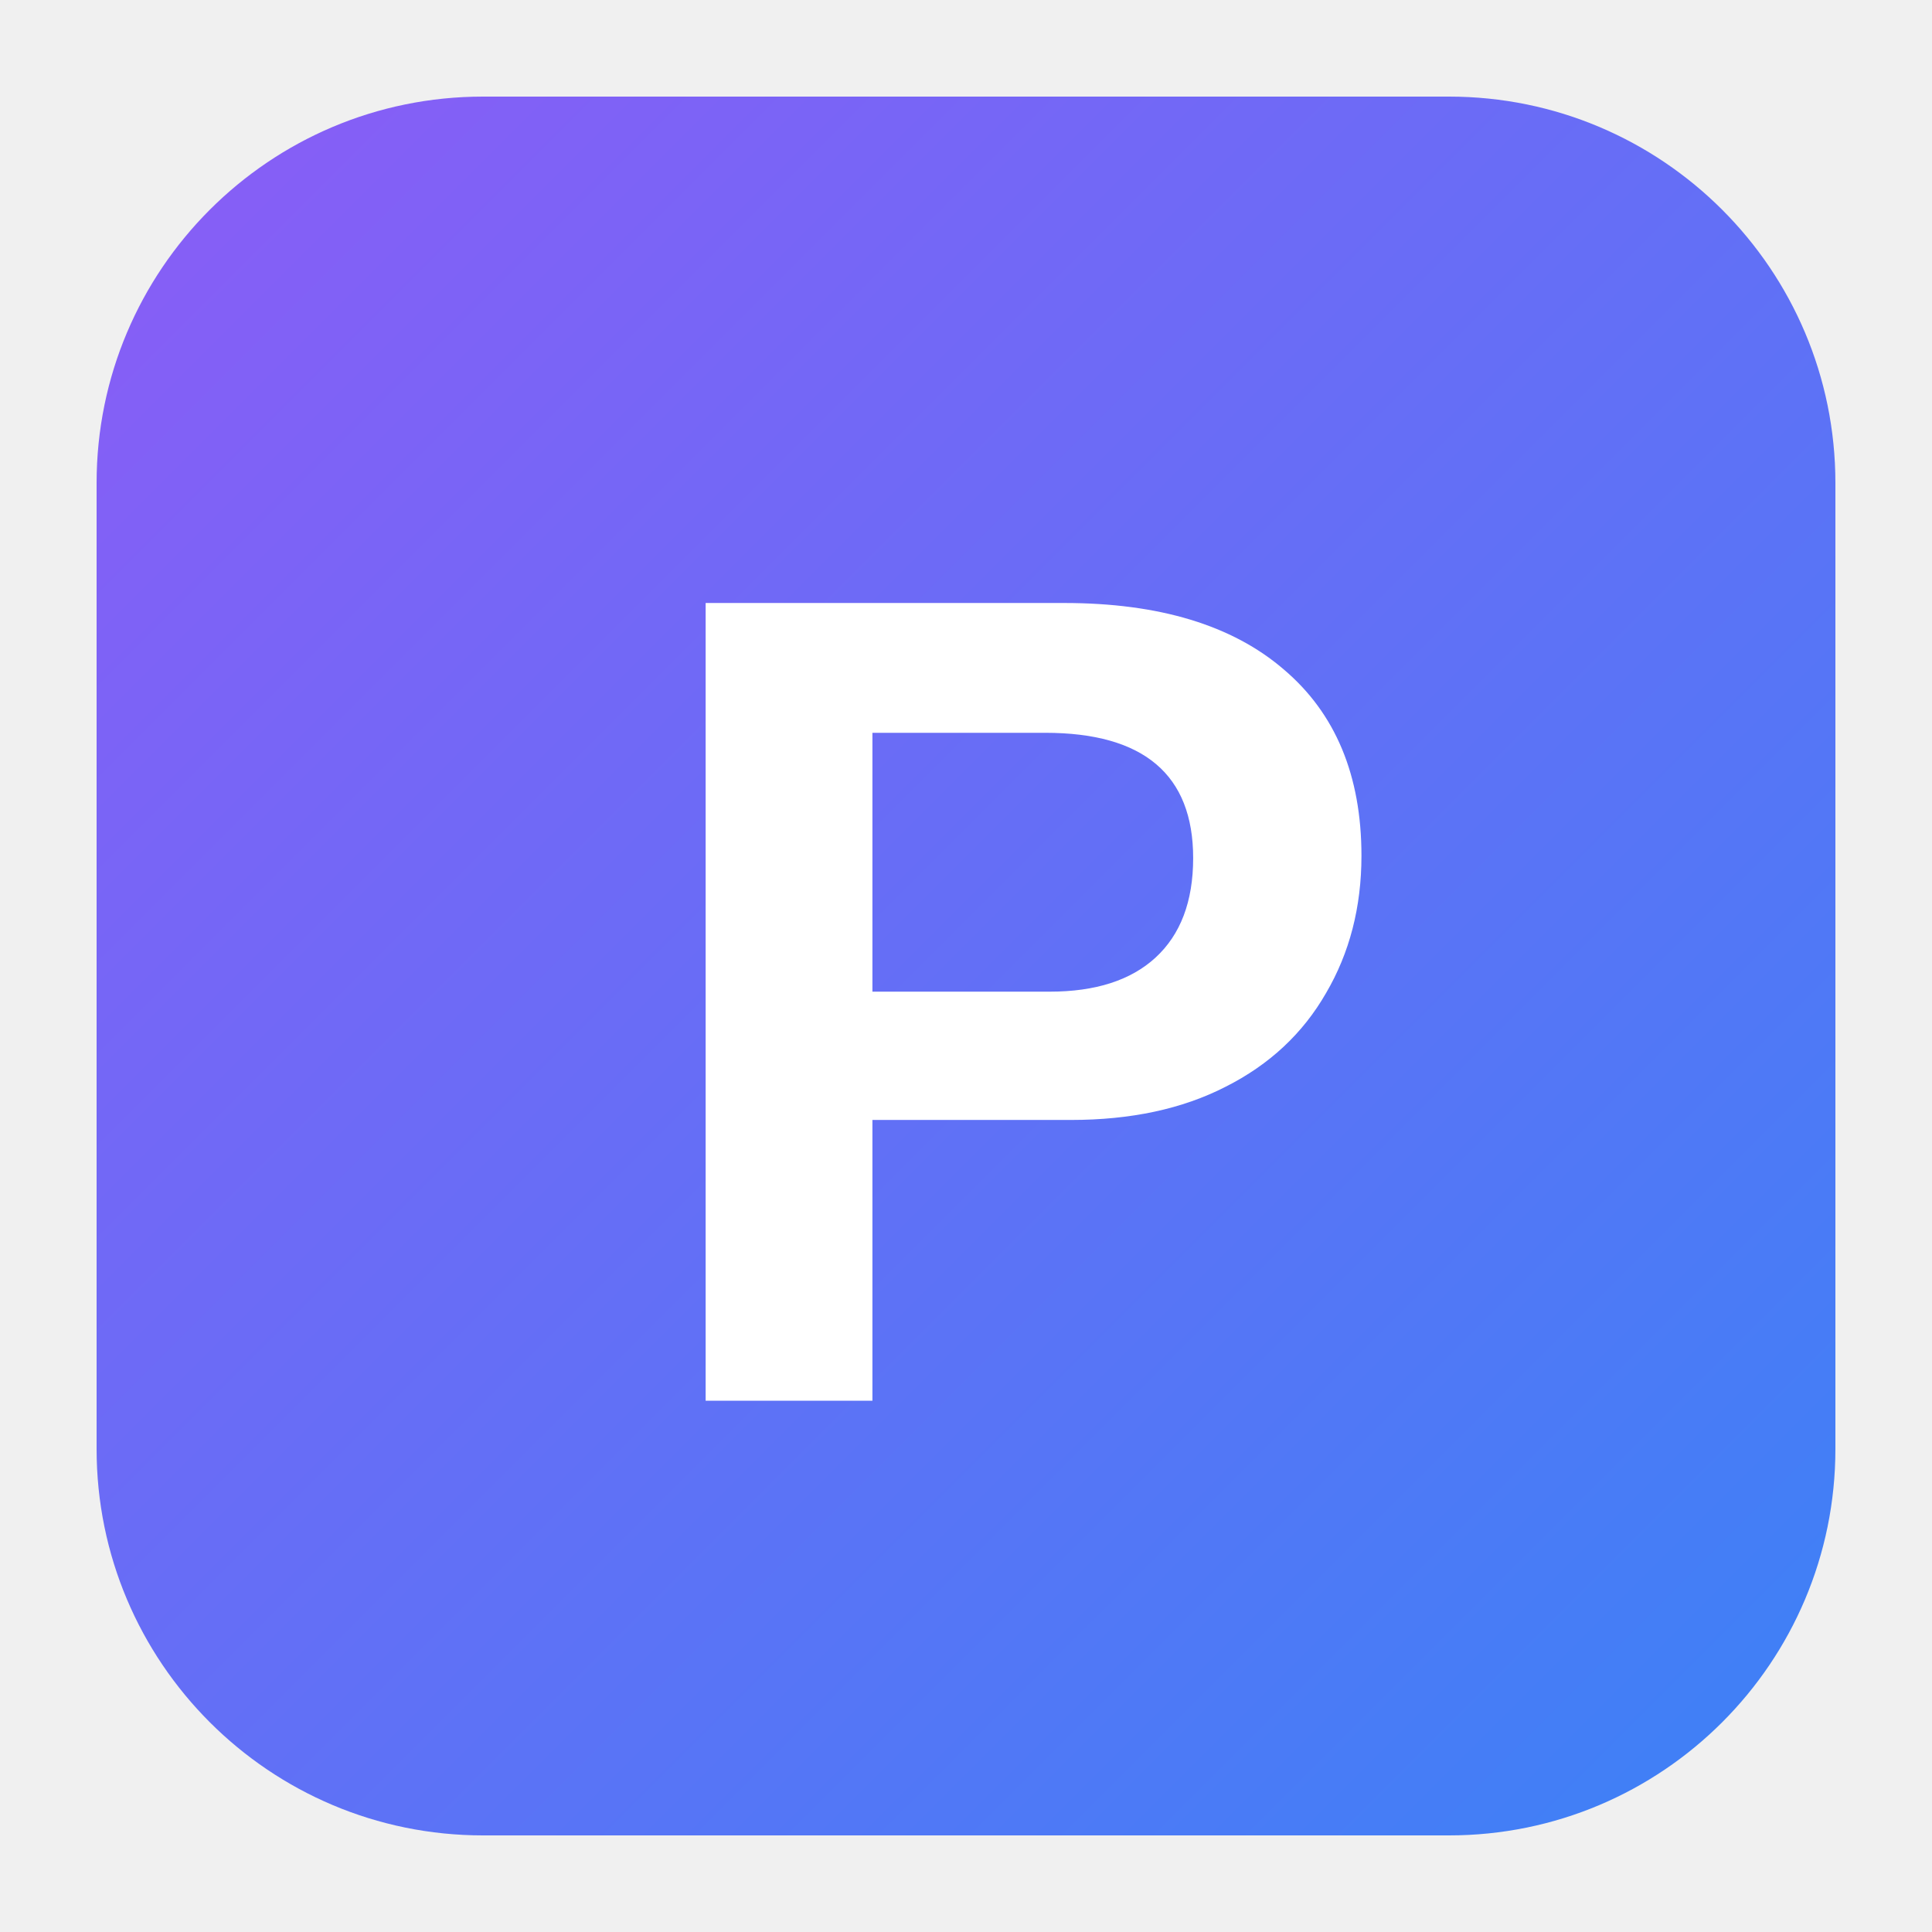
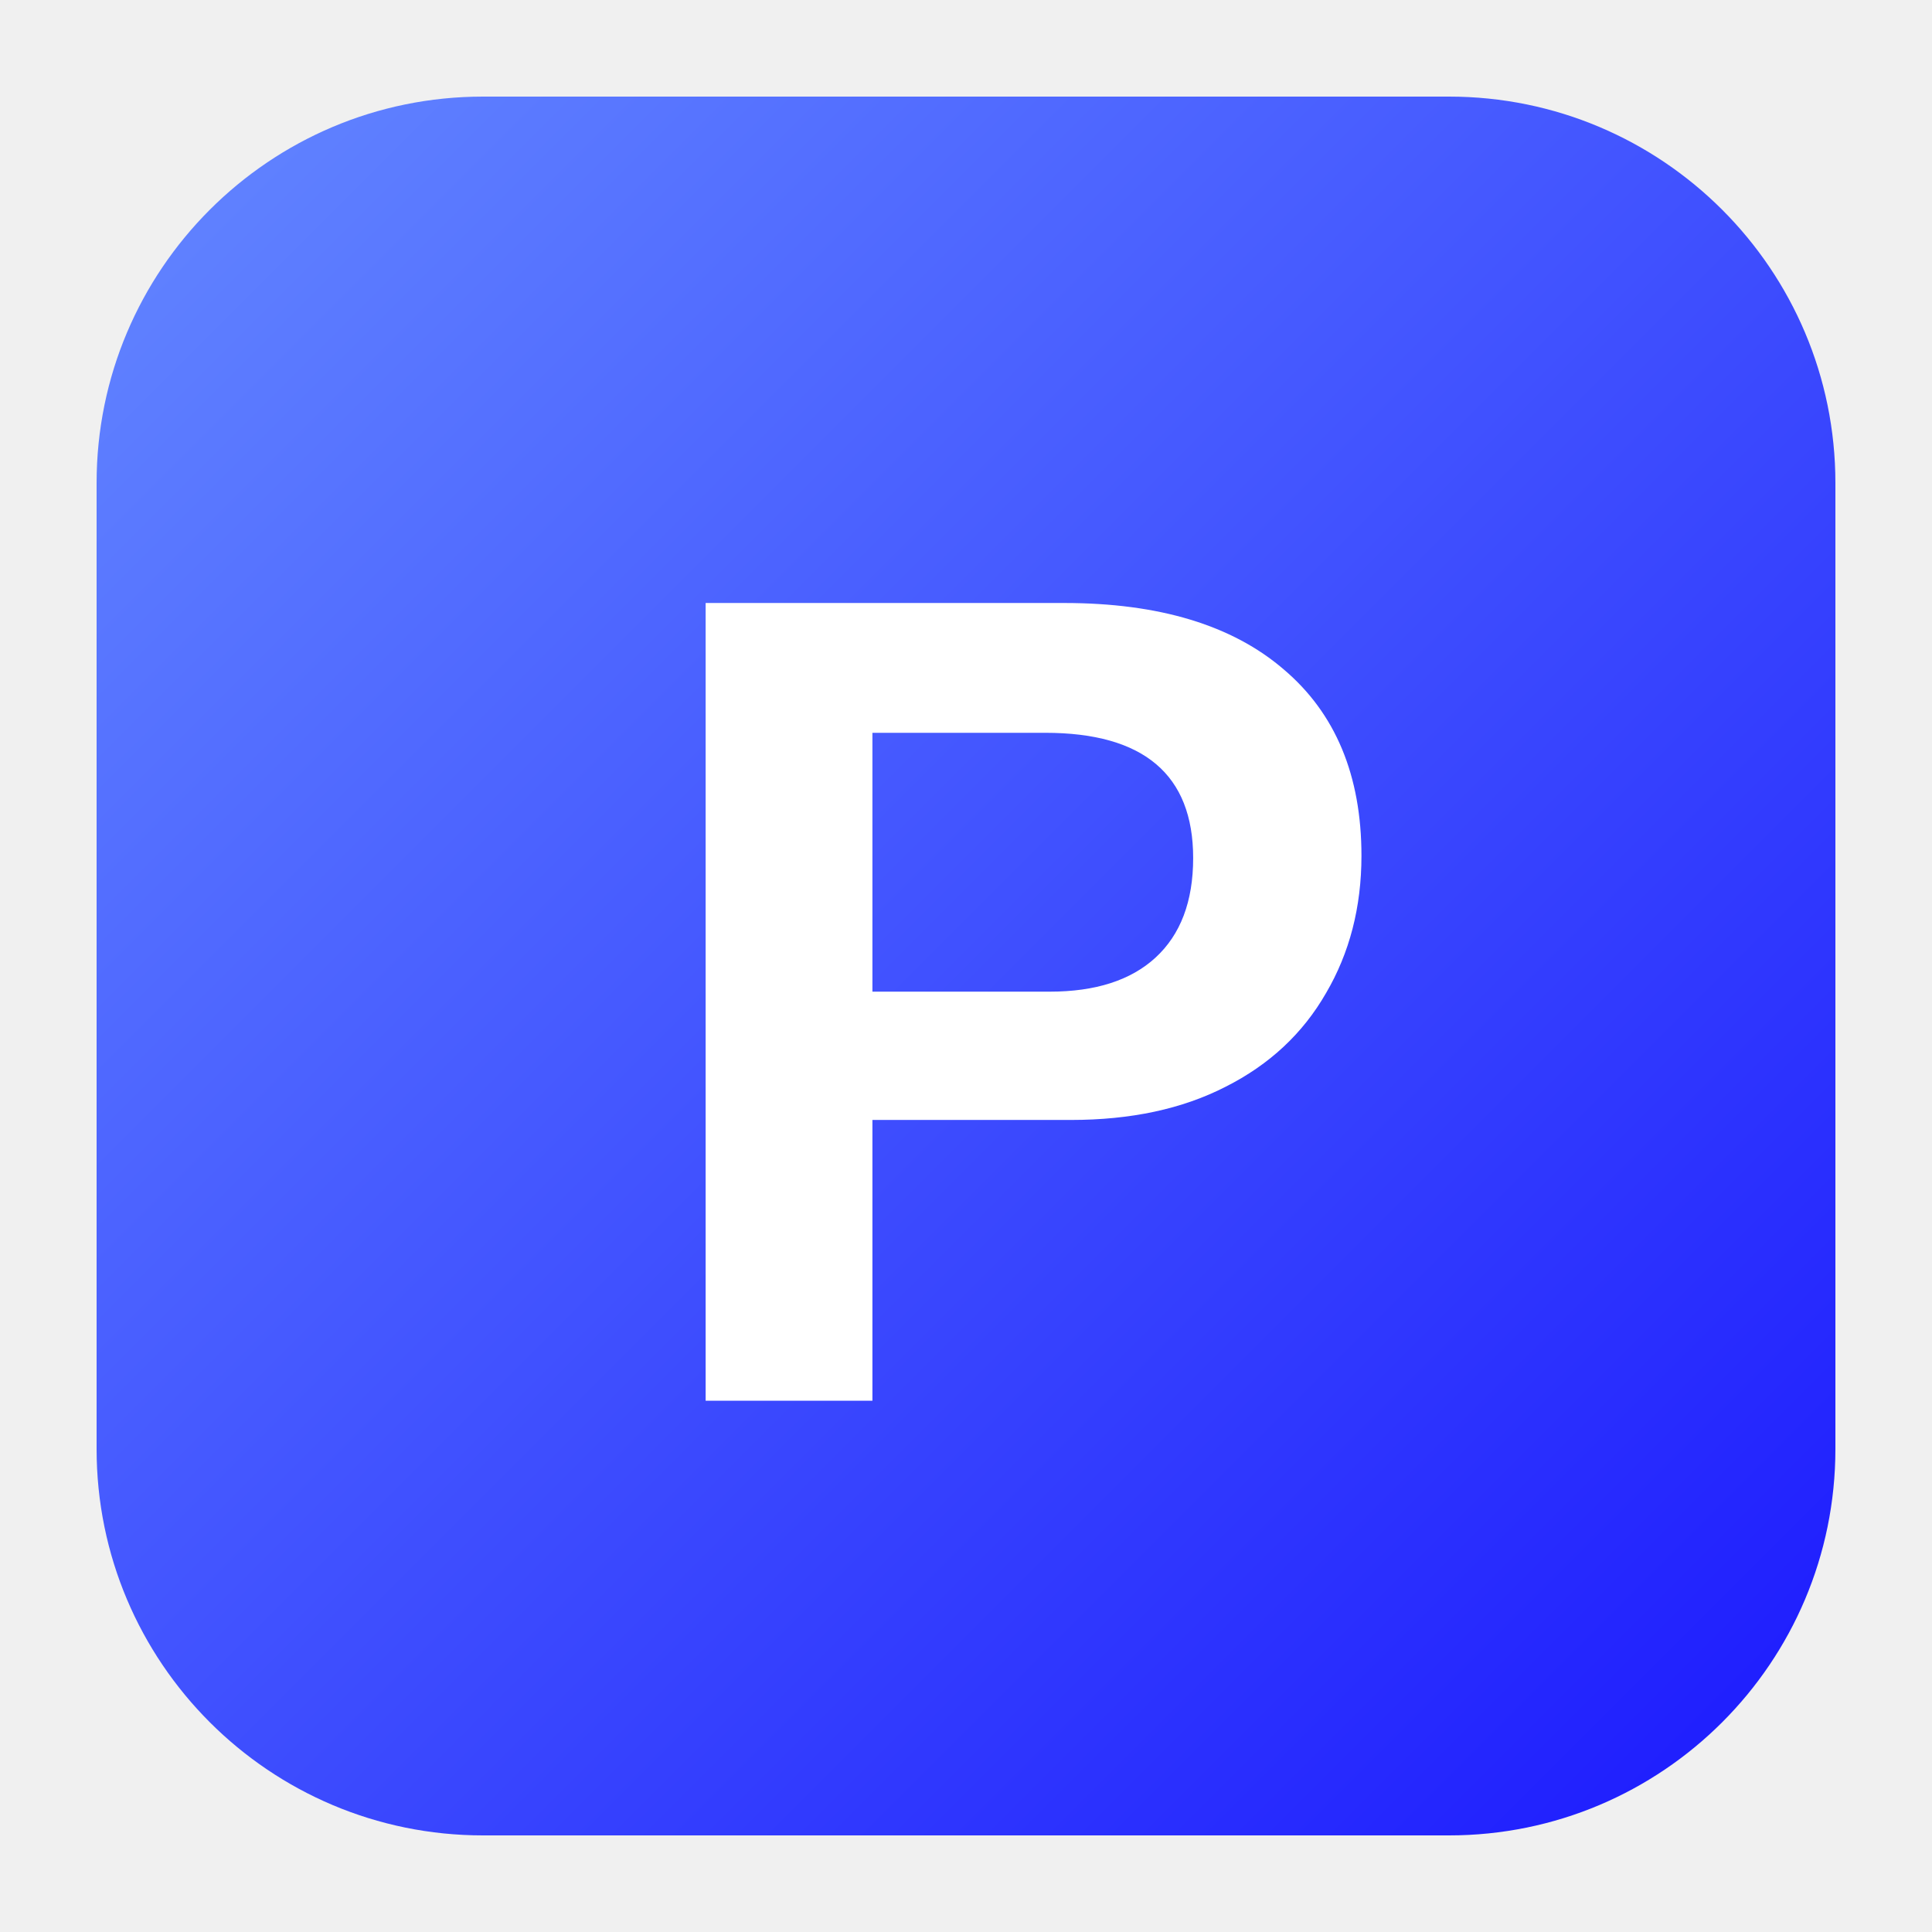
<svg xmlns="http://www.w3.org/2000/svg" viewBox="0 0 40 40">
  <defs>
    <linearGradient id="lg" x1="0" y1="0" x2="1" y2="1">
-       <stop offset="0%" stop-color="#8B5CF6" />
-       <stop offset="100%" stop-color="#3B82F6" />
+       <stop offset="0%" stop-color="#6488FF" />
+       <stop offset="100%" stop-color="#1B18FE" />
    </linearGradient>
  </defs>
  <rect width="36" height="36" x="2" y="2" rx="8" fill="url(#lg)" />
  <text x="13" y="29" font-family="Arial,sans-serif" font-size="24" font-weight="bold" fill="white">P</text>
</svg>
